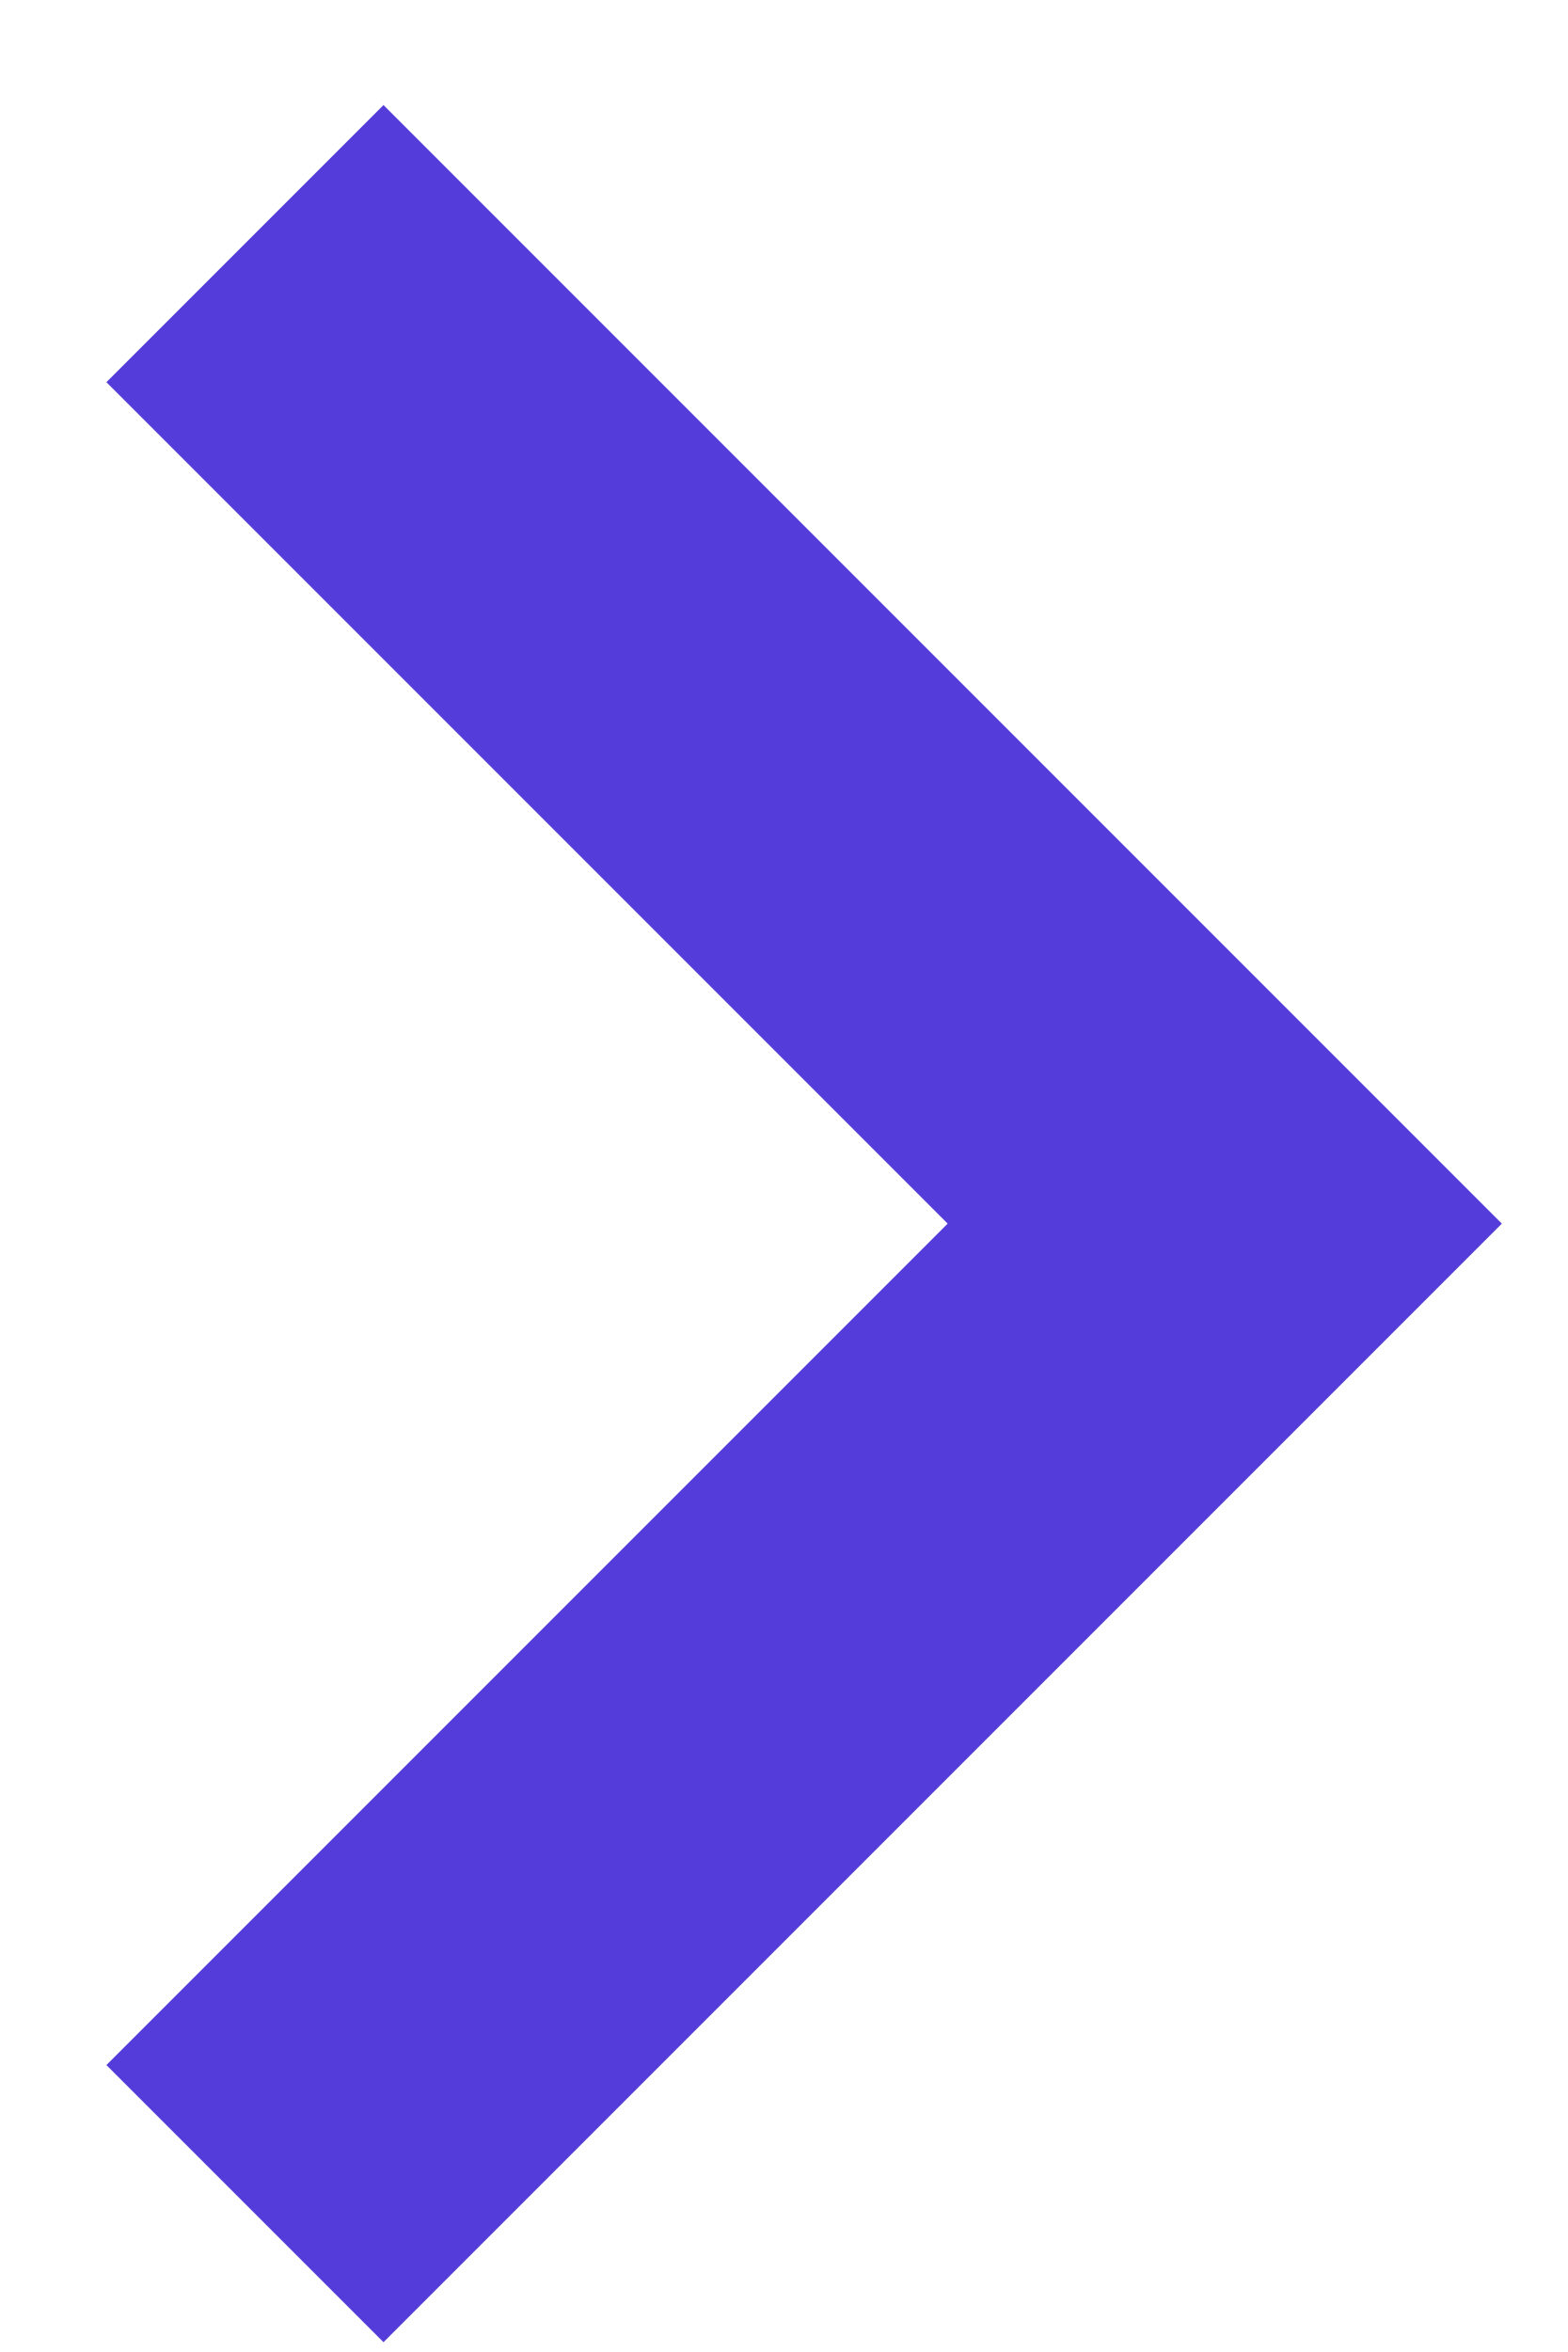
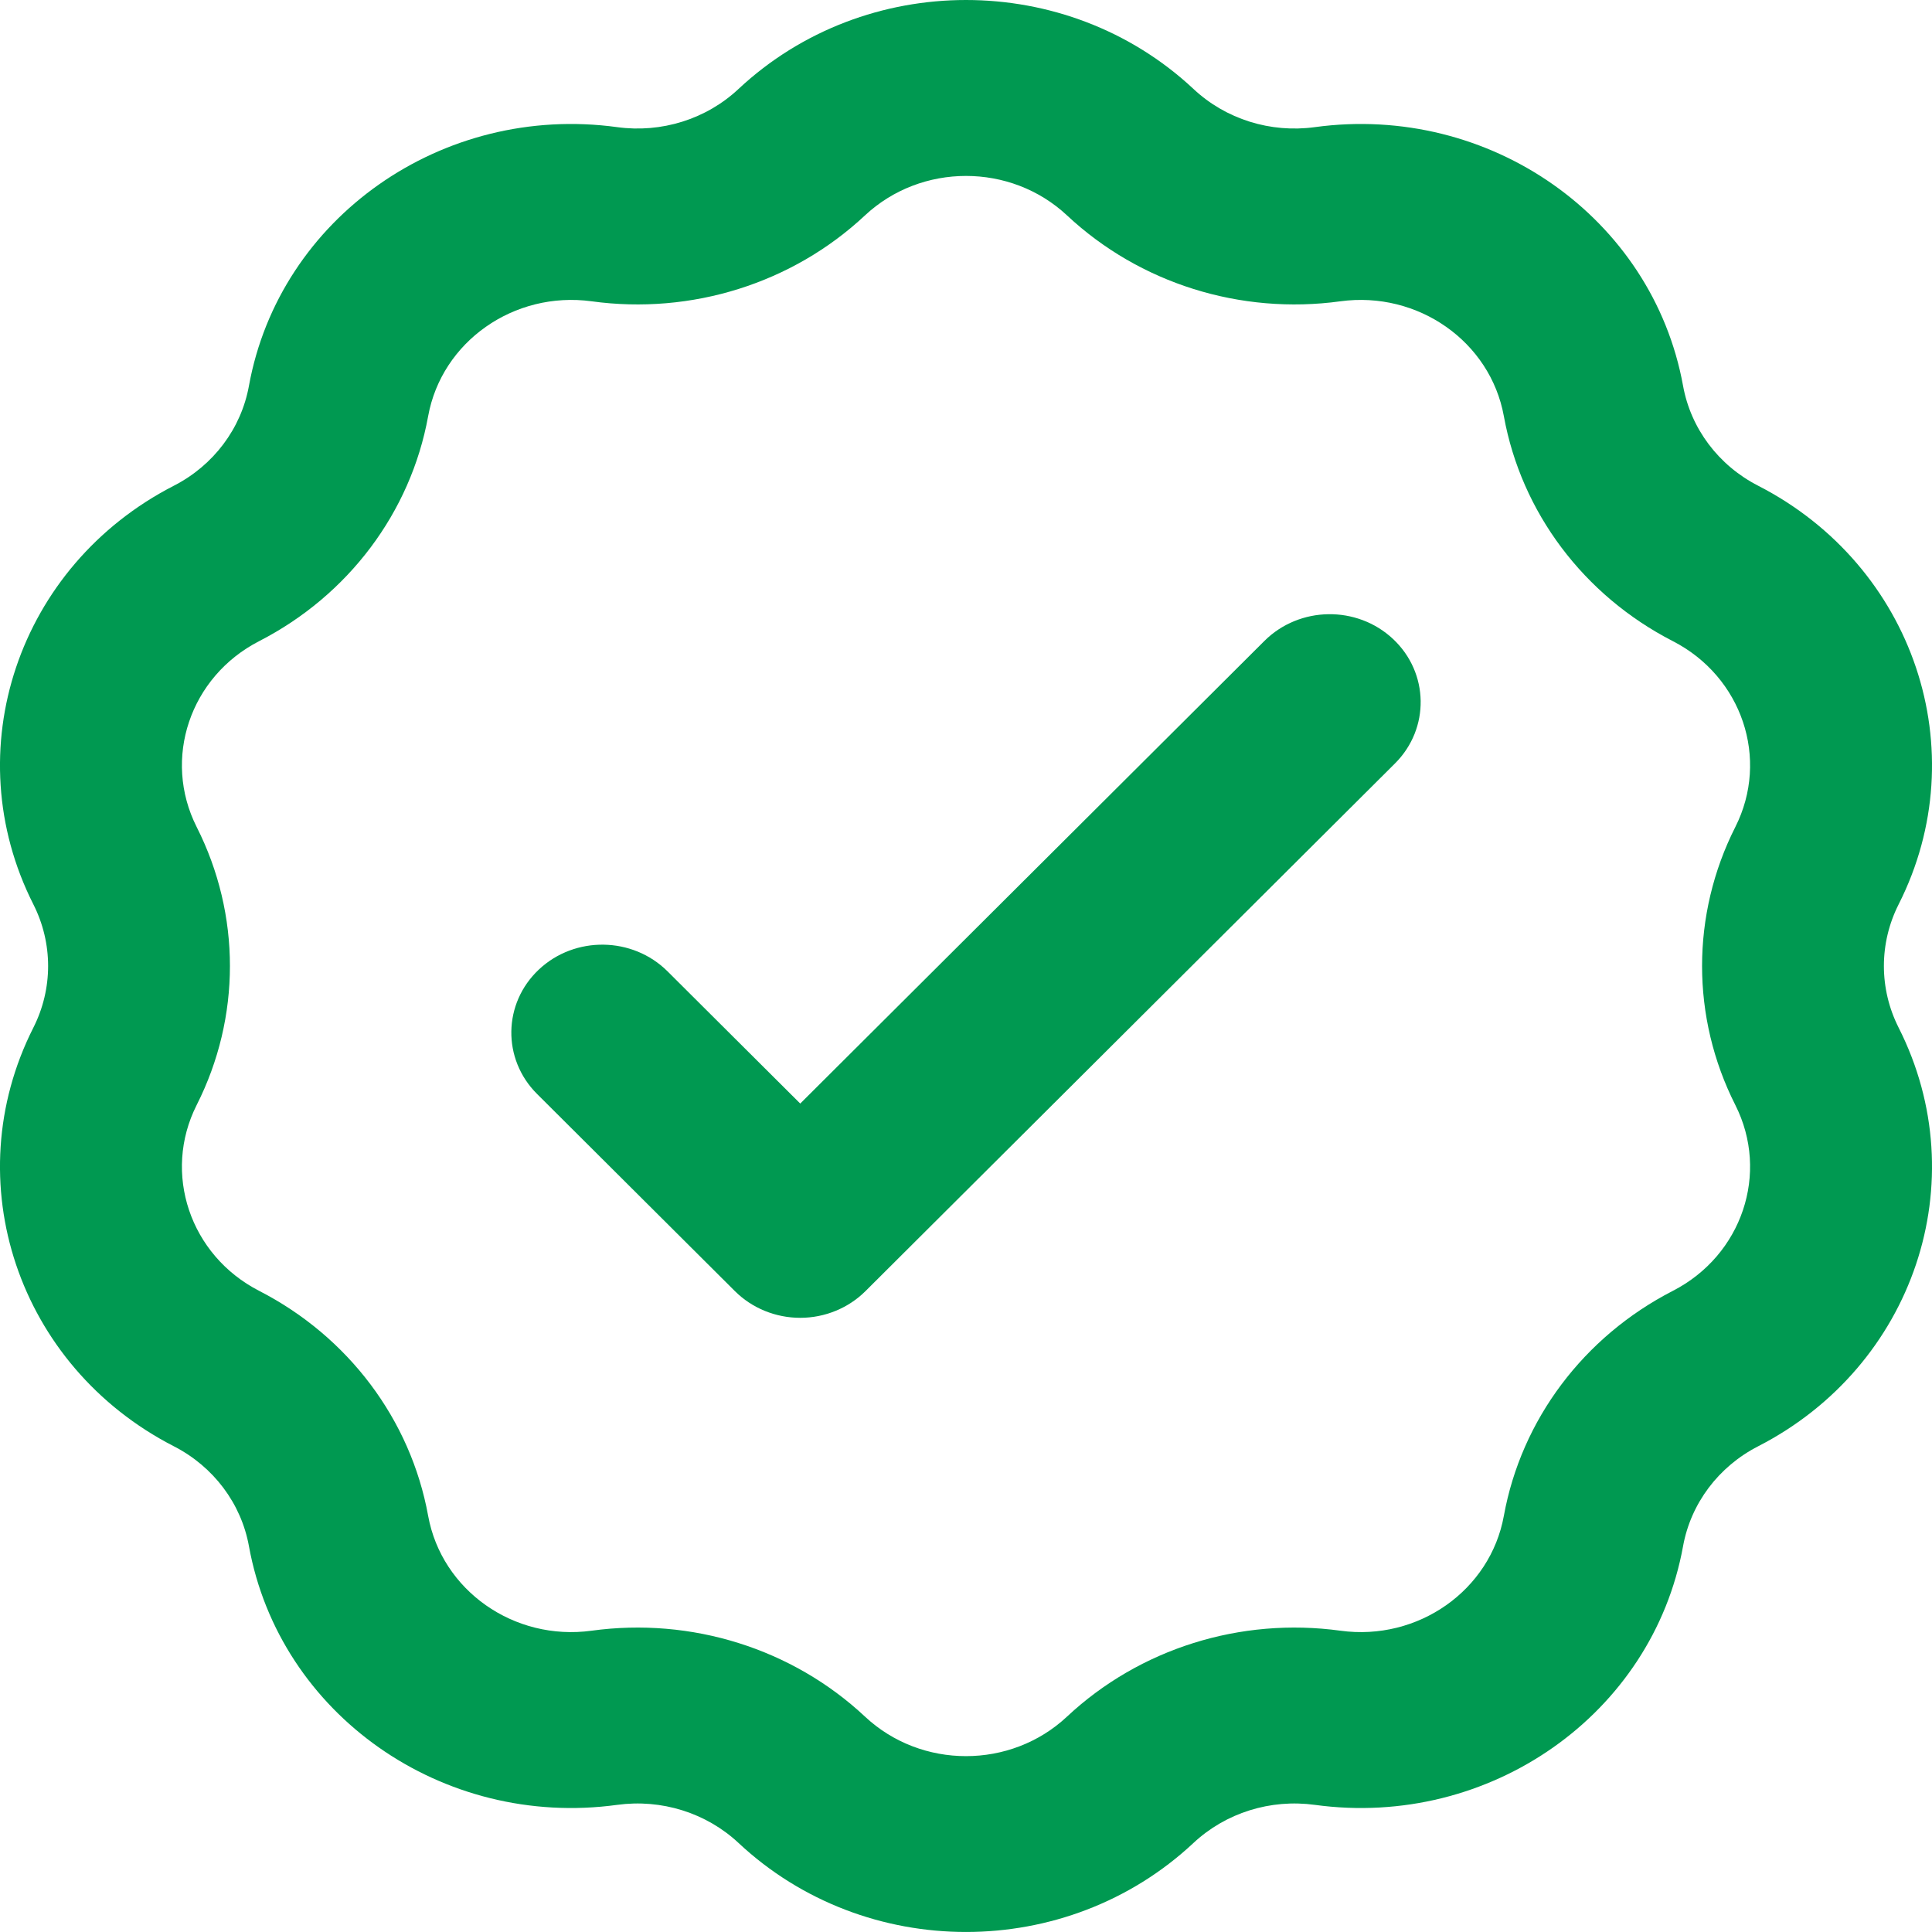
- <svg xmlns="http://www.w3.org/2000/svg" width="8" height="12" viewBox="0 0 8 12" fill="none">
-   <path d="M1.957 11.95L7.664 6.243L1.957 0.536L0.543 1.95L4.836 6.243L0.543 10.536L1.957 11.95Z" fill="#543CDA" />
+ <svg xmlns="http://www.w3.org/2000/svg" width="20" height="20" viewBox="0 0 20 20" fill="none">
+   <path d="M14.441 7.903C14.803 7.542 14.794 6.965 14.421 6.615C14.048 6.265 13.452 6.274 13.09 6.634L8.284 11.424L6.91 10.055C6.548 9.695 5.952 9.686 5.579 10.036C5.206 10.386 5.197 10.963 5.559 11.324L7.608 13.366C7.785 13.542 8.029 13.642 8.284 13.642C8.538 13.642 8.782 13.542 8.959 13.366L14.441 7.903Z" fill="#009951" />
+   <path fill-rule="evenodd" clip-rule="evenodd" d="M12.355 0.921C11.042 -0.307 8.958 -0.307 7.645 0.921C7.311 1.234 6.847 1.379 6.388 1.316C4.579 1.069 2.893 2.254 2.577 3.994C2.497 4.436 2.21 4.818 1.8 5.028C0.186 5.856 -0.458 7.773 0.345 9.361C0.549 9.764 0.549 10.236 0.345 10.639C-0.458 12.227 0.186 14.144 1.8 14.972C2.21 15.182 2.497 15.564 2.577 16.006C2.893 17.746 4.579 18.931 6.388 18.684C6.847 18.621 7.311 18.766 7.645 19.078C8.958 20.307 11.042 20.307 12.355 19.078C12.689 18.766 13.152 18.621 13.612 18.684C15.421 18.931 17.107 17.746 17.423 16.006C17.503 15.564 17.79 15.182 18.2 14.972C19.814 14.144 20.458 12.227 19.655 10.639C19.451 10.236 19.451 9.764 19.655 9.361C20.458 7.773 19.814 5.856 18.2 5.028C17.79 4.818 17.503 4.436 17.423 3.994C17.107 2.254 15.421 1.069 13.612 1.316C13.152 1.379 12.689 1.234 12.355 0.921ZM8.954 2.23C9.537 1.685 10.463 1.685 11.046 2.23C11.797 2.933 12.841 3.261 13.876 3.119C14.679 3.01 15.428 3.536 15.568 4.309C15.749 5.304 16.394 6.163 17.317 6.637C18.034 7.005 18.32 7.856 17.964 8.561C17.505 9.469 17.505 10.531 17.964 11.439C18.32 12.144 18.034 12.995 17.317 13.363C16.394 13.837 15.749 14.696 15.568 15.691C15.428 16.464 14.679 16.991 13.876 16.881C12.841 16.739 11.797 17.067 11.046 17.77C10.463 18.316 9.537 18.316 8.954 17.77C8.203 17.067 7.159 16.739 6.124 16.881C5.321 16.991 4.572 16.464 4.432 15.691C4.251 14.696 3.606 13.837 2.683 13.363C1.966 12.995 1.68 12.144 2.036 11.439C2.495 10.531 2.495 9.469 2.036 8.561C1.68 7.856 1.966 7.005 2.683 6.637C3.606 6.163 4.251 5.304 4.432 4.309C4.572 3.536 5.321 3.01 6.124 3.119C7.159 3.261 8.203 2.933 8.954 2.23Z" fill="#009951" />
</svg>
